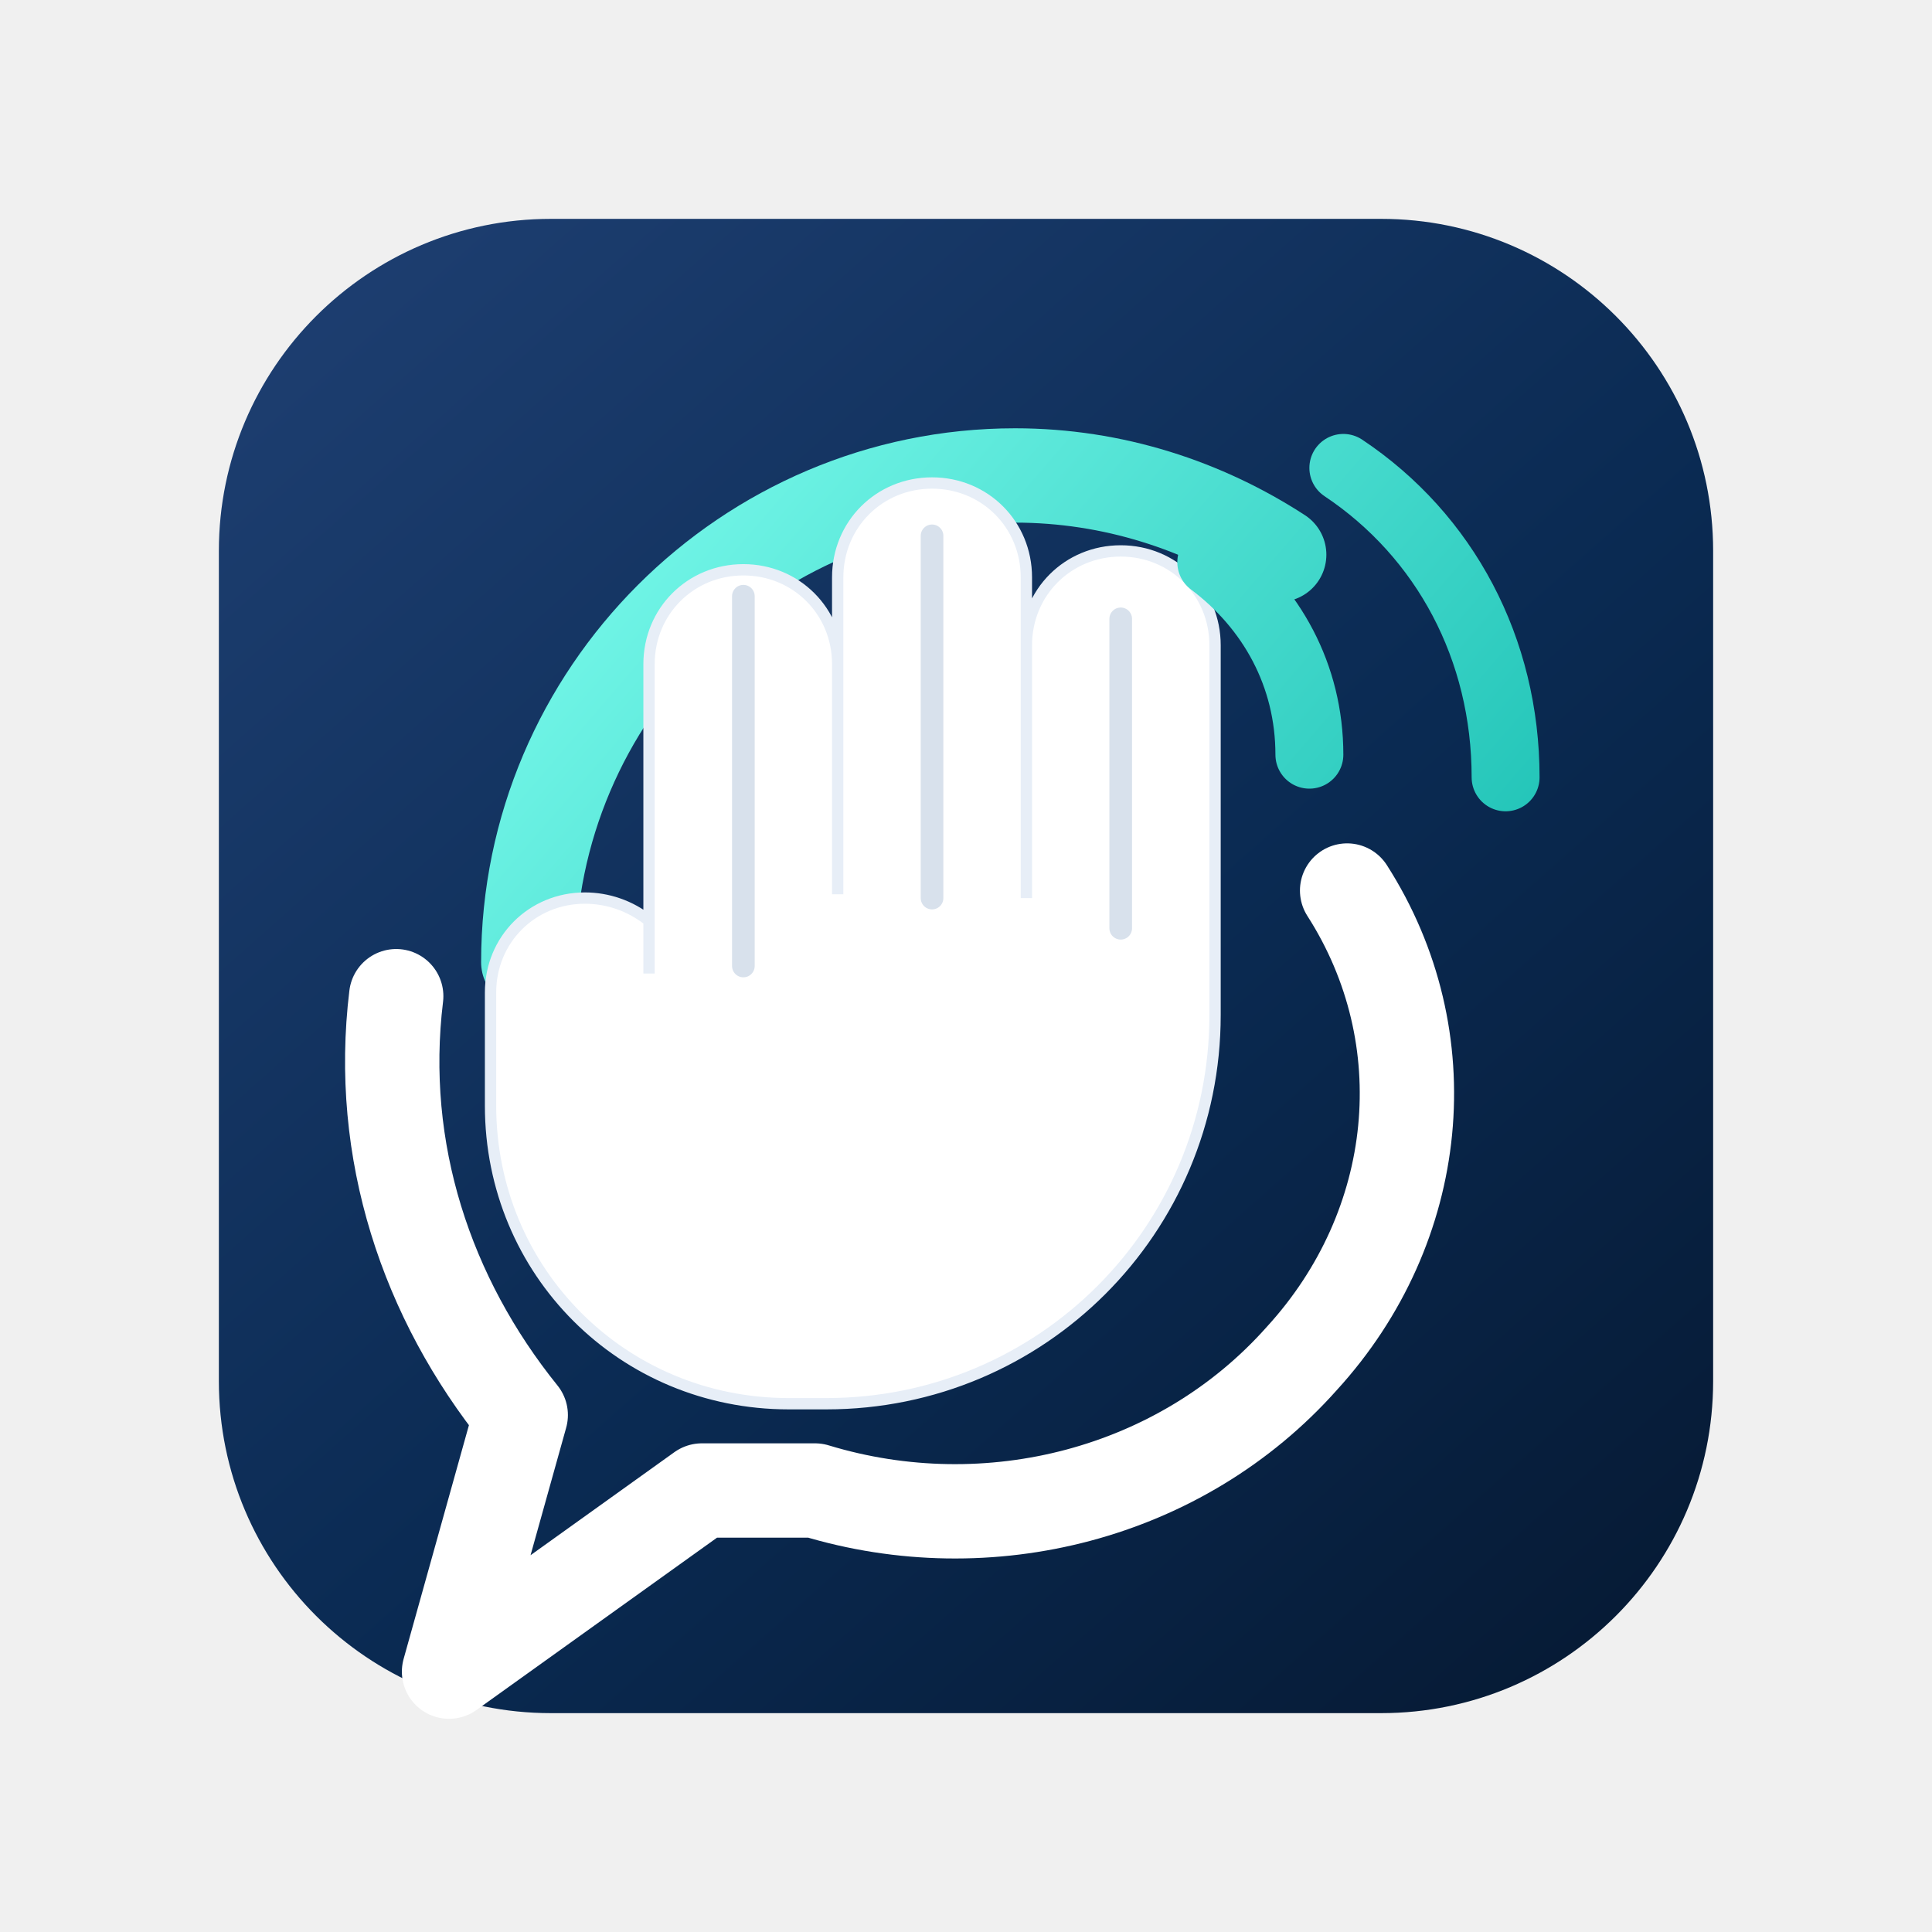
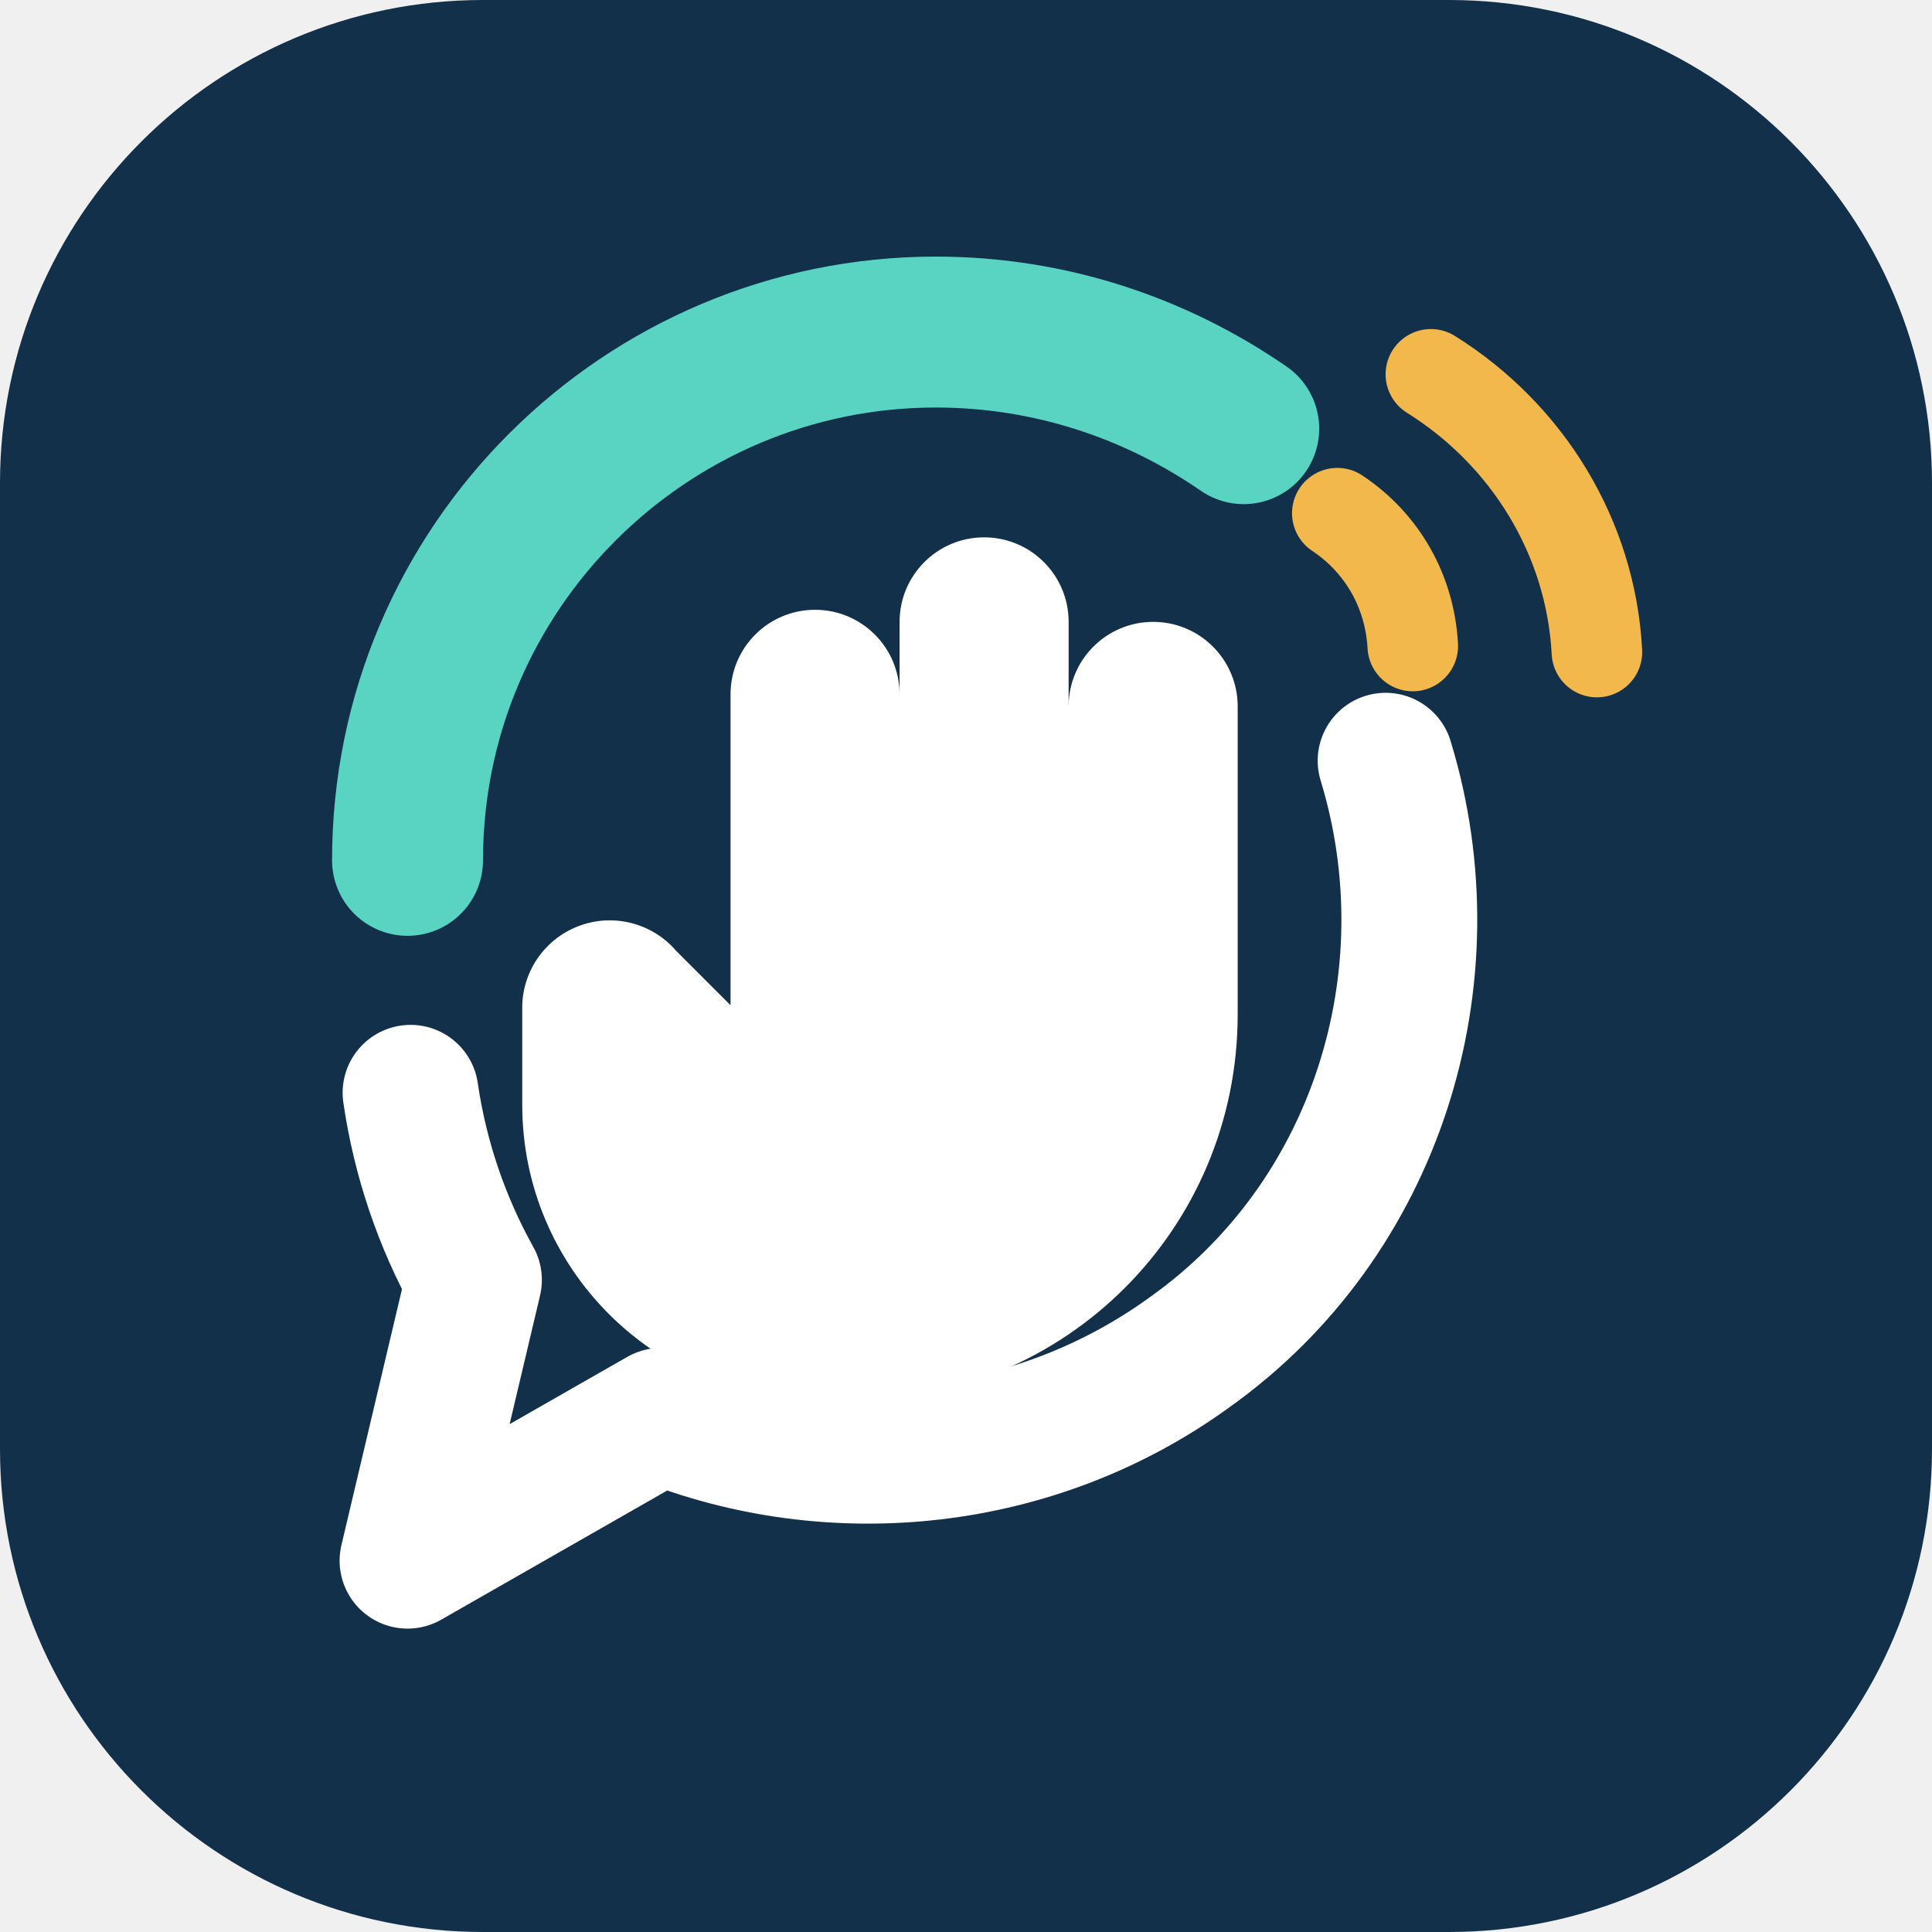
- <svg xmlns="http://www.w3.org/2000/svg" viewBox="0 0 512 512">
-   <defs>
-     <linearGradient id="bg" x1="87" x2="425" y1="70" y2="452" gradientUnits="userSpaceOnUse">
-       <stop stop-color="#1d3e70" />
-       <stop offset=".56" stop-color="#0a2a52" />
-       <stop offset="1" stop-color="#061a34" />
-     </linearGradient>
-     <linearGradient id="mint" x1="130" x2="383" y1="115" y2="333" gradientUnits="userSpaceOnUse">
-       <stop stop-color="#81fff0" />
-       <stop offset="1" stop-color="#10b9ad" />
-     </linearGradient>
-   </defs>
-   <rect x="58" y="58" width="396" height="396" rx="88" fill="url(#bg)" />
-   <path d="M140 255c0-71 58-129 129-129 26 0 50 8 70 21" fill="none" stroke="url(#mint)" stroke-linecap="round" stroke-width="25" />
-   <path d="M357 236c25 39 20 89-12 124-32 36-83 49-129 35h-30l-67 48 19-68c-25-31-38-70-33-111" fill="none" stroke="#fff" stroke-linecap="round" stroke-linejoin="round" stroke-width="25" />
-   <path fill="#fff" stroke="#e7eef7" stroke-width="3" d="M172 258v-82c0-14 11-25 25-25s25 11 25 25v61-84c0-14 11-25 25-25s25 11 25 25v85-67c0-14 11-25 25-25s25 11 25 25v98c0 57-46 103-103 103h-10c-44 0-79-35-79-79v-30c0-14 11-25 25-25 6 0 12 2 17 6Z" />
-   <path d="M197 256v-98M247 238v-96M297 246v-82" stroke="#d8e1ec" stroke-linecap="round" stroke-width="6" />
-   <path d="M356 124c27 18 43 48 43 82M321 149c16 12 26 30 26 51" fill="none" stroke="url(#mint)" stroke-linecap="round" stroke-width="18" />
+ <svg xmlns="http://www.w3.org/2000/svg" viewBox="0 0 64 64">
+   <rect width="64" height="64" rx="16" fill="#12304a" />
+   <path d="M13.5 28.5C13.5 18.8 21.4 11 31 11c3.8 0 7.3 1.2 10.2 3.2" fill="none" stroke="#59d4c2" stroke-linecap="round" stroke-width="5" />
+   <path d="M45.9 25.2c2.2 7.2-.3 15.2-6.5 19.6-5.1 3.7-11.8 4.4-17.5 2.1l-8.4 4.8 2.2-9.3a18.1 18.1 0 0 1-2.1-6.2" fill="none" stroke="#fff" stroke-linecap="round" stroke-linejoin="round" stroke-width="4.5" />
+   <path d="M24.2 33.3V23a2.8 2.8 0 0 1 5.6 0v7.7-10.1a2.8 2.8 0 0 1 5.6 0v10.5-7.7a2.8 2.8 0 0 1 5.6 0v10.2c0 7.1-5.7 12.8-12.8 12.8h-1.1a9.8 9.8 0 0 1-9.8-9.8v-3.3a2.9 2.9 0 0 1 5.1-1.8l1.8 1.8Z" fill="#fff" />
+   <path d="M47.4 12.4c3.2 2 5.3 5.4 5.5 9.2M44.3 17c1.5 1 2.4 2.6 2.5 4.4" fill="none" stroke="#f3b84b" stroke-linecap="round" stroke-width="3" />
</svg>
